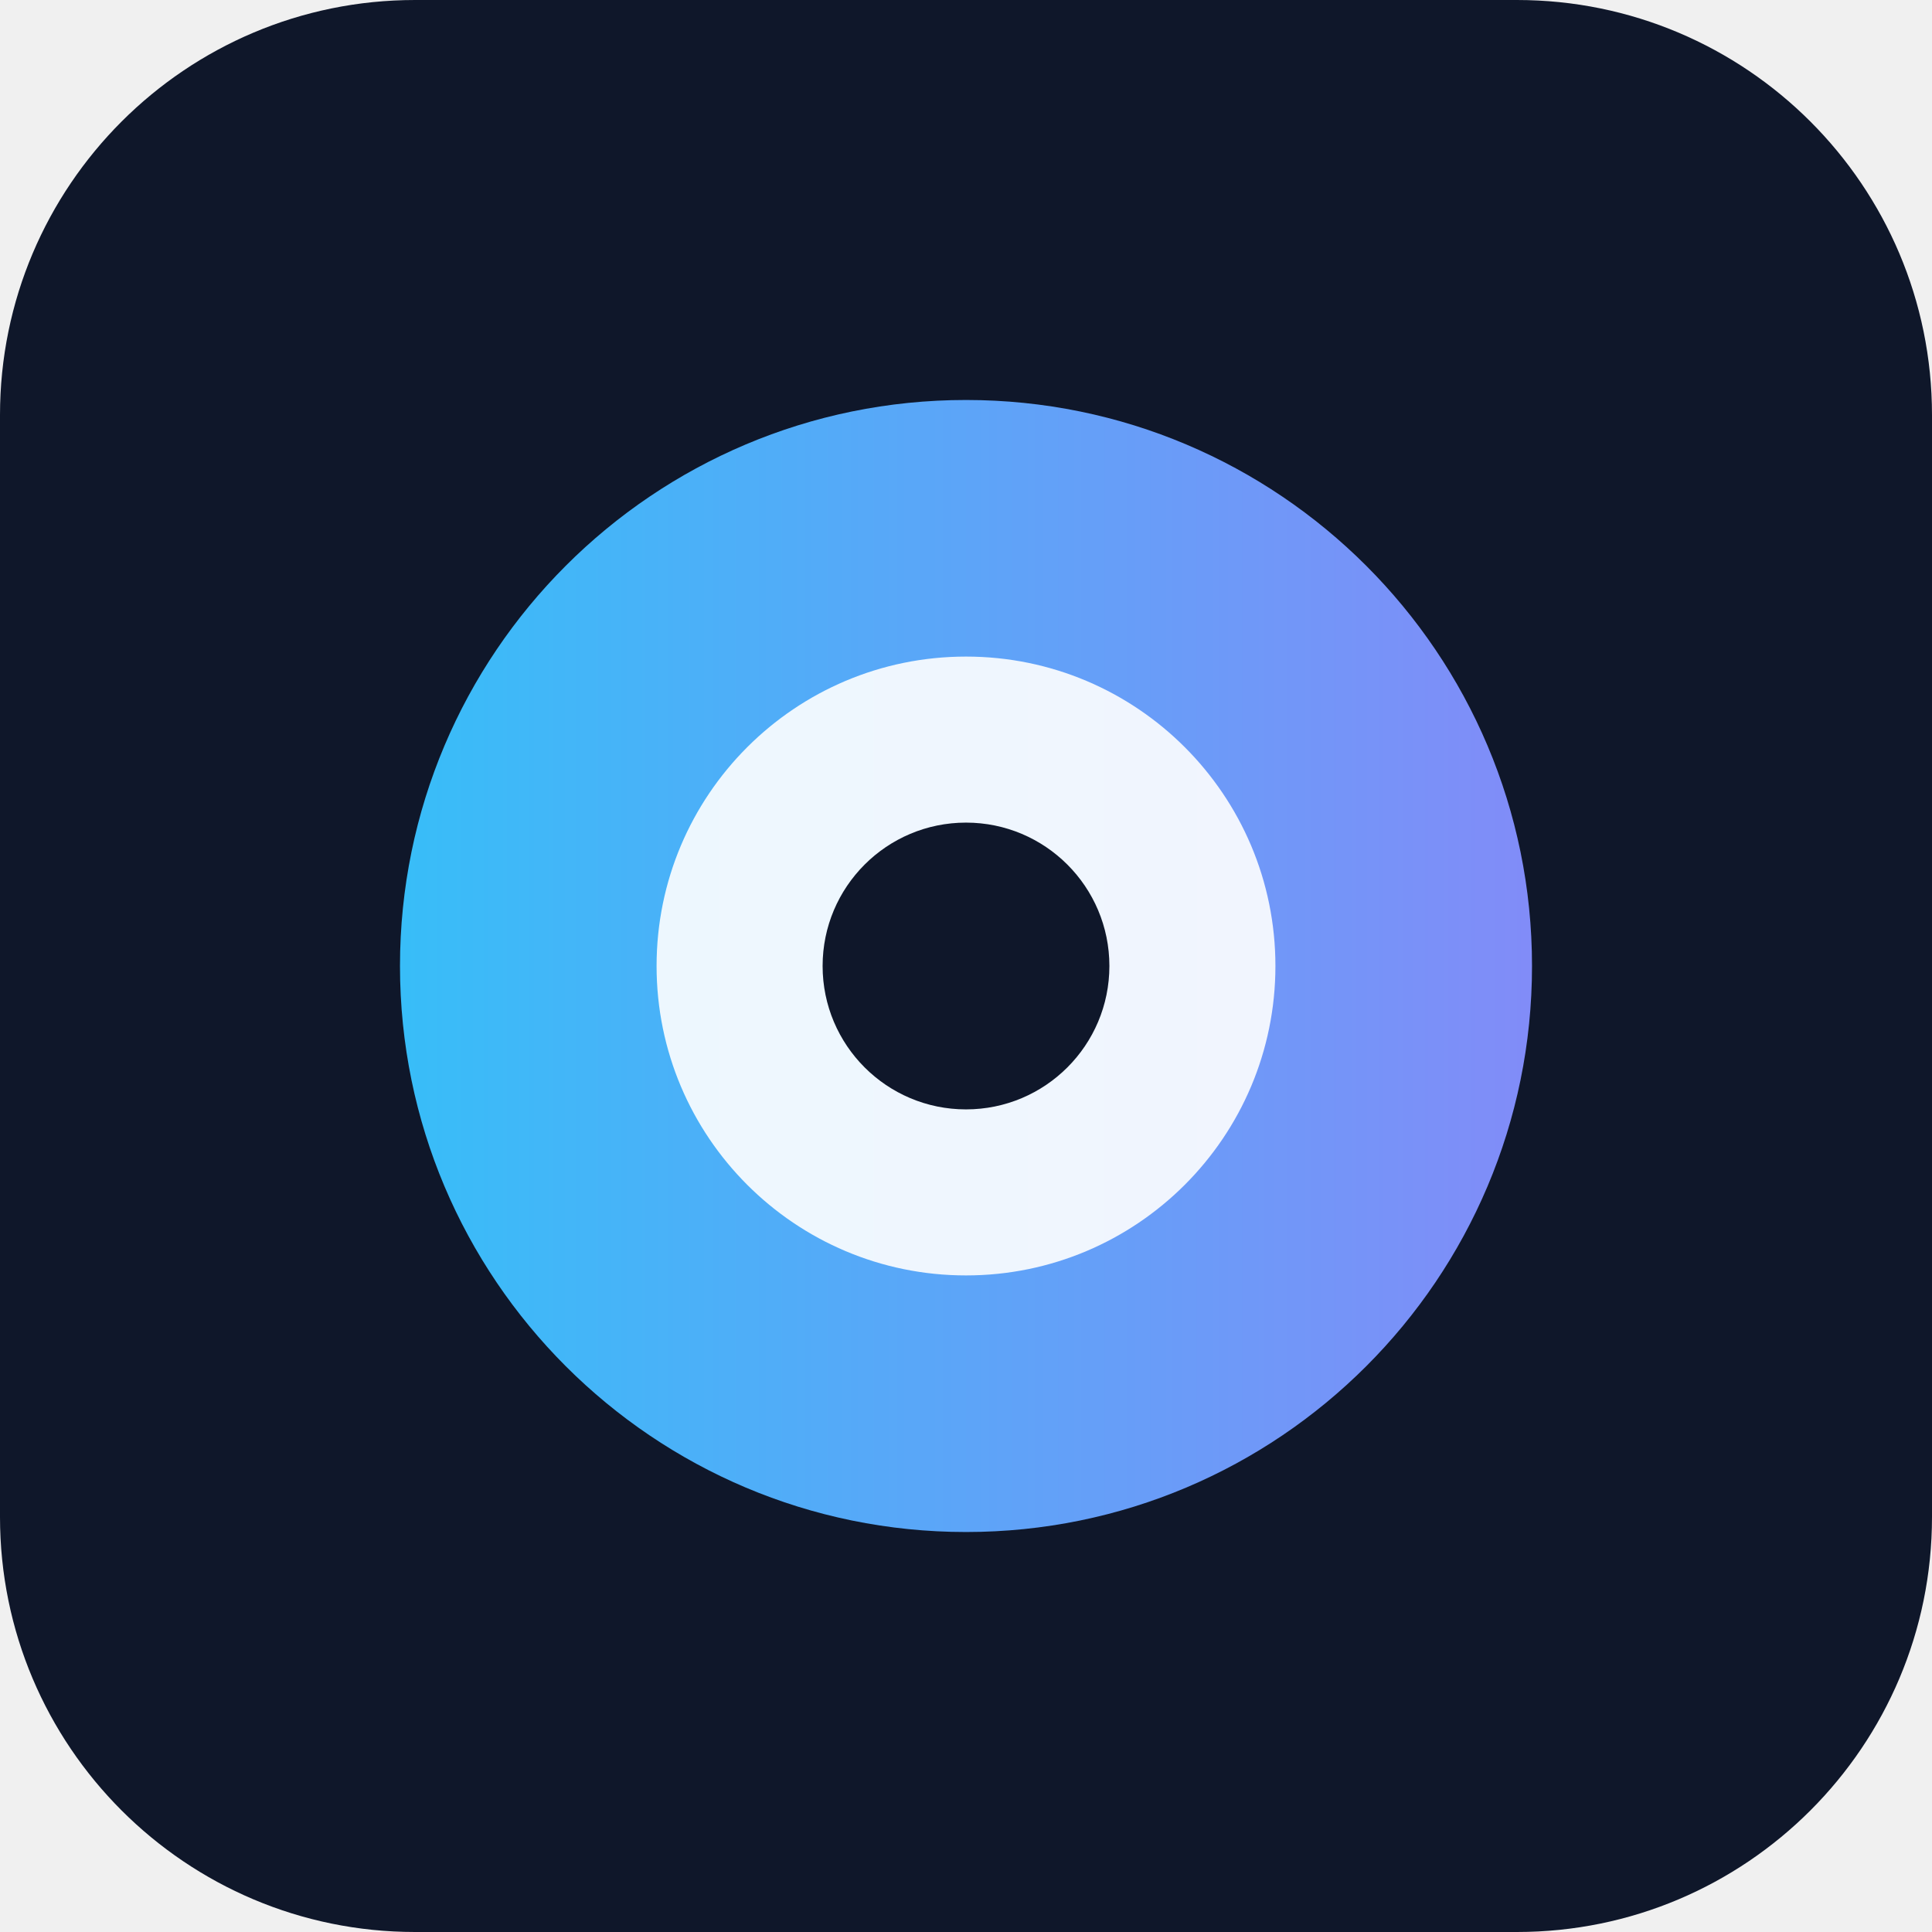
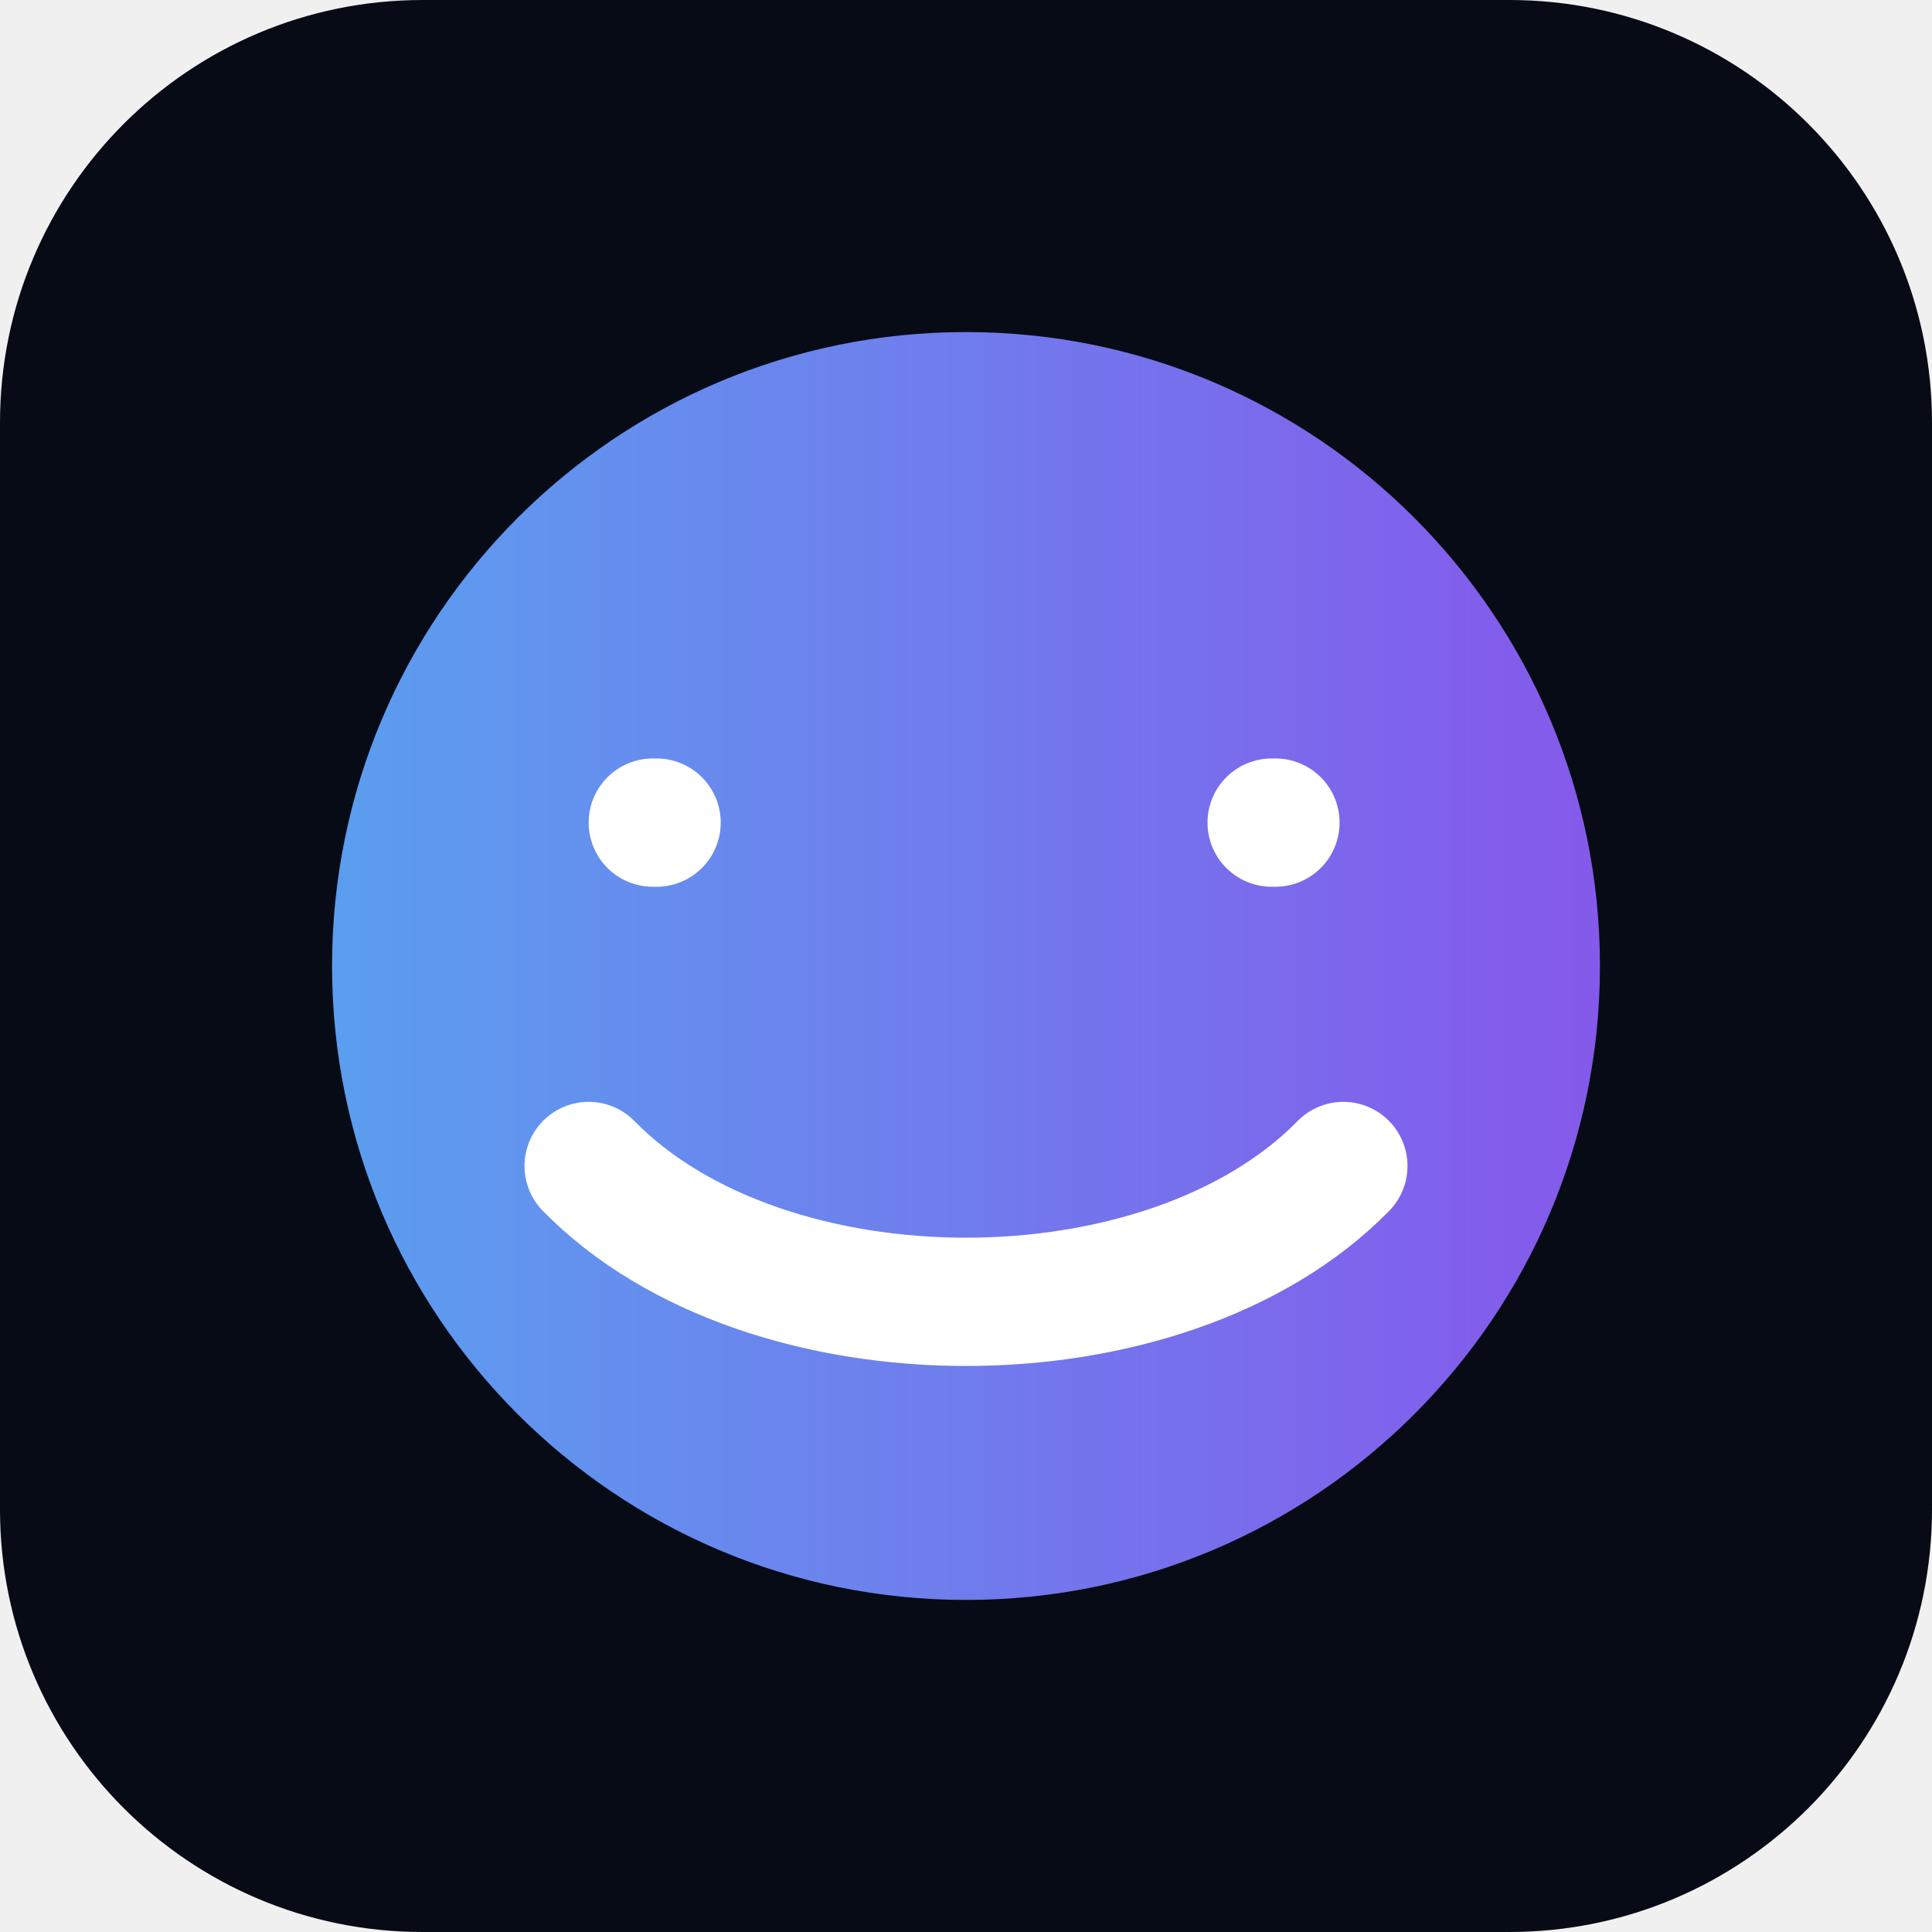
<svg xmlns="http://www.w3.org/2000/svg" viewBox="0 0 512 512">
  <defs>
    <linearGradient id="g" x1="0" x2="1">
-       <stop stop-color="#38bdf8" />
-       <stop offset="1" stop-color="#818cf8" />
+       <stop stop-color="#60a5fa" />
+       <stop offset="1" stop-color="#8b5cf6" />
    </linearGradient>
  </defs>
-   <rect width="512" height="512" rx="110" fill="#0f172a" />
-   <circle cx="256" cy="256" r="150" fill="url(#g)" />
-   <circle cx="256" cy="256" r="82" fill="#fff" opacity=".9" />
-   <circle cx="256" cy="256" r="38" fill="#0f172a" />
+   <rect width="512" height="512" rx="112" fill="#070b16" />
+   <circle cx="256" cy="256" r="168" fill="url(#g)" opacity=".95" />
+   <path d="M156 309c47 48 153 48 200 0M173 218h1M337 218h1" stroke="white" stroke-width="34" stroke-linecap="round" fill="none" />
</svg>
